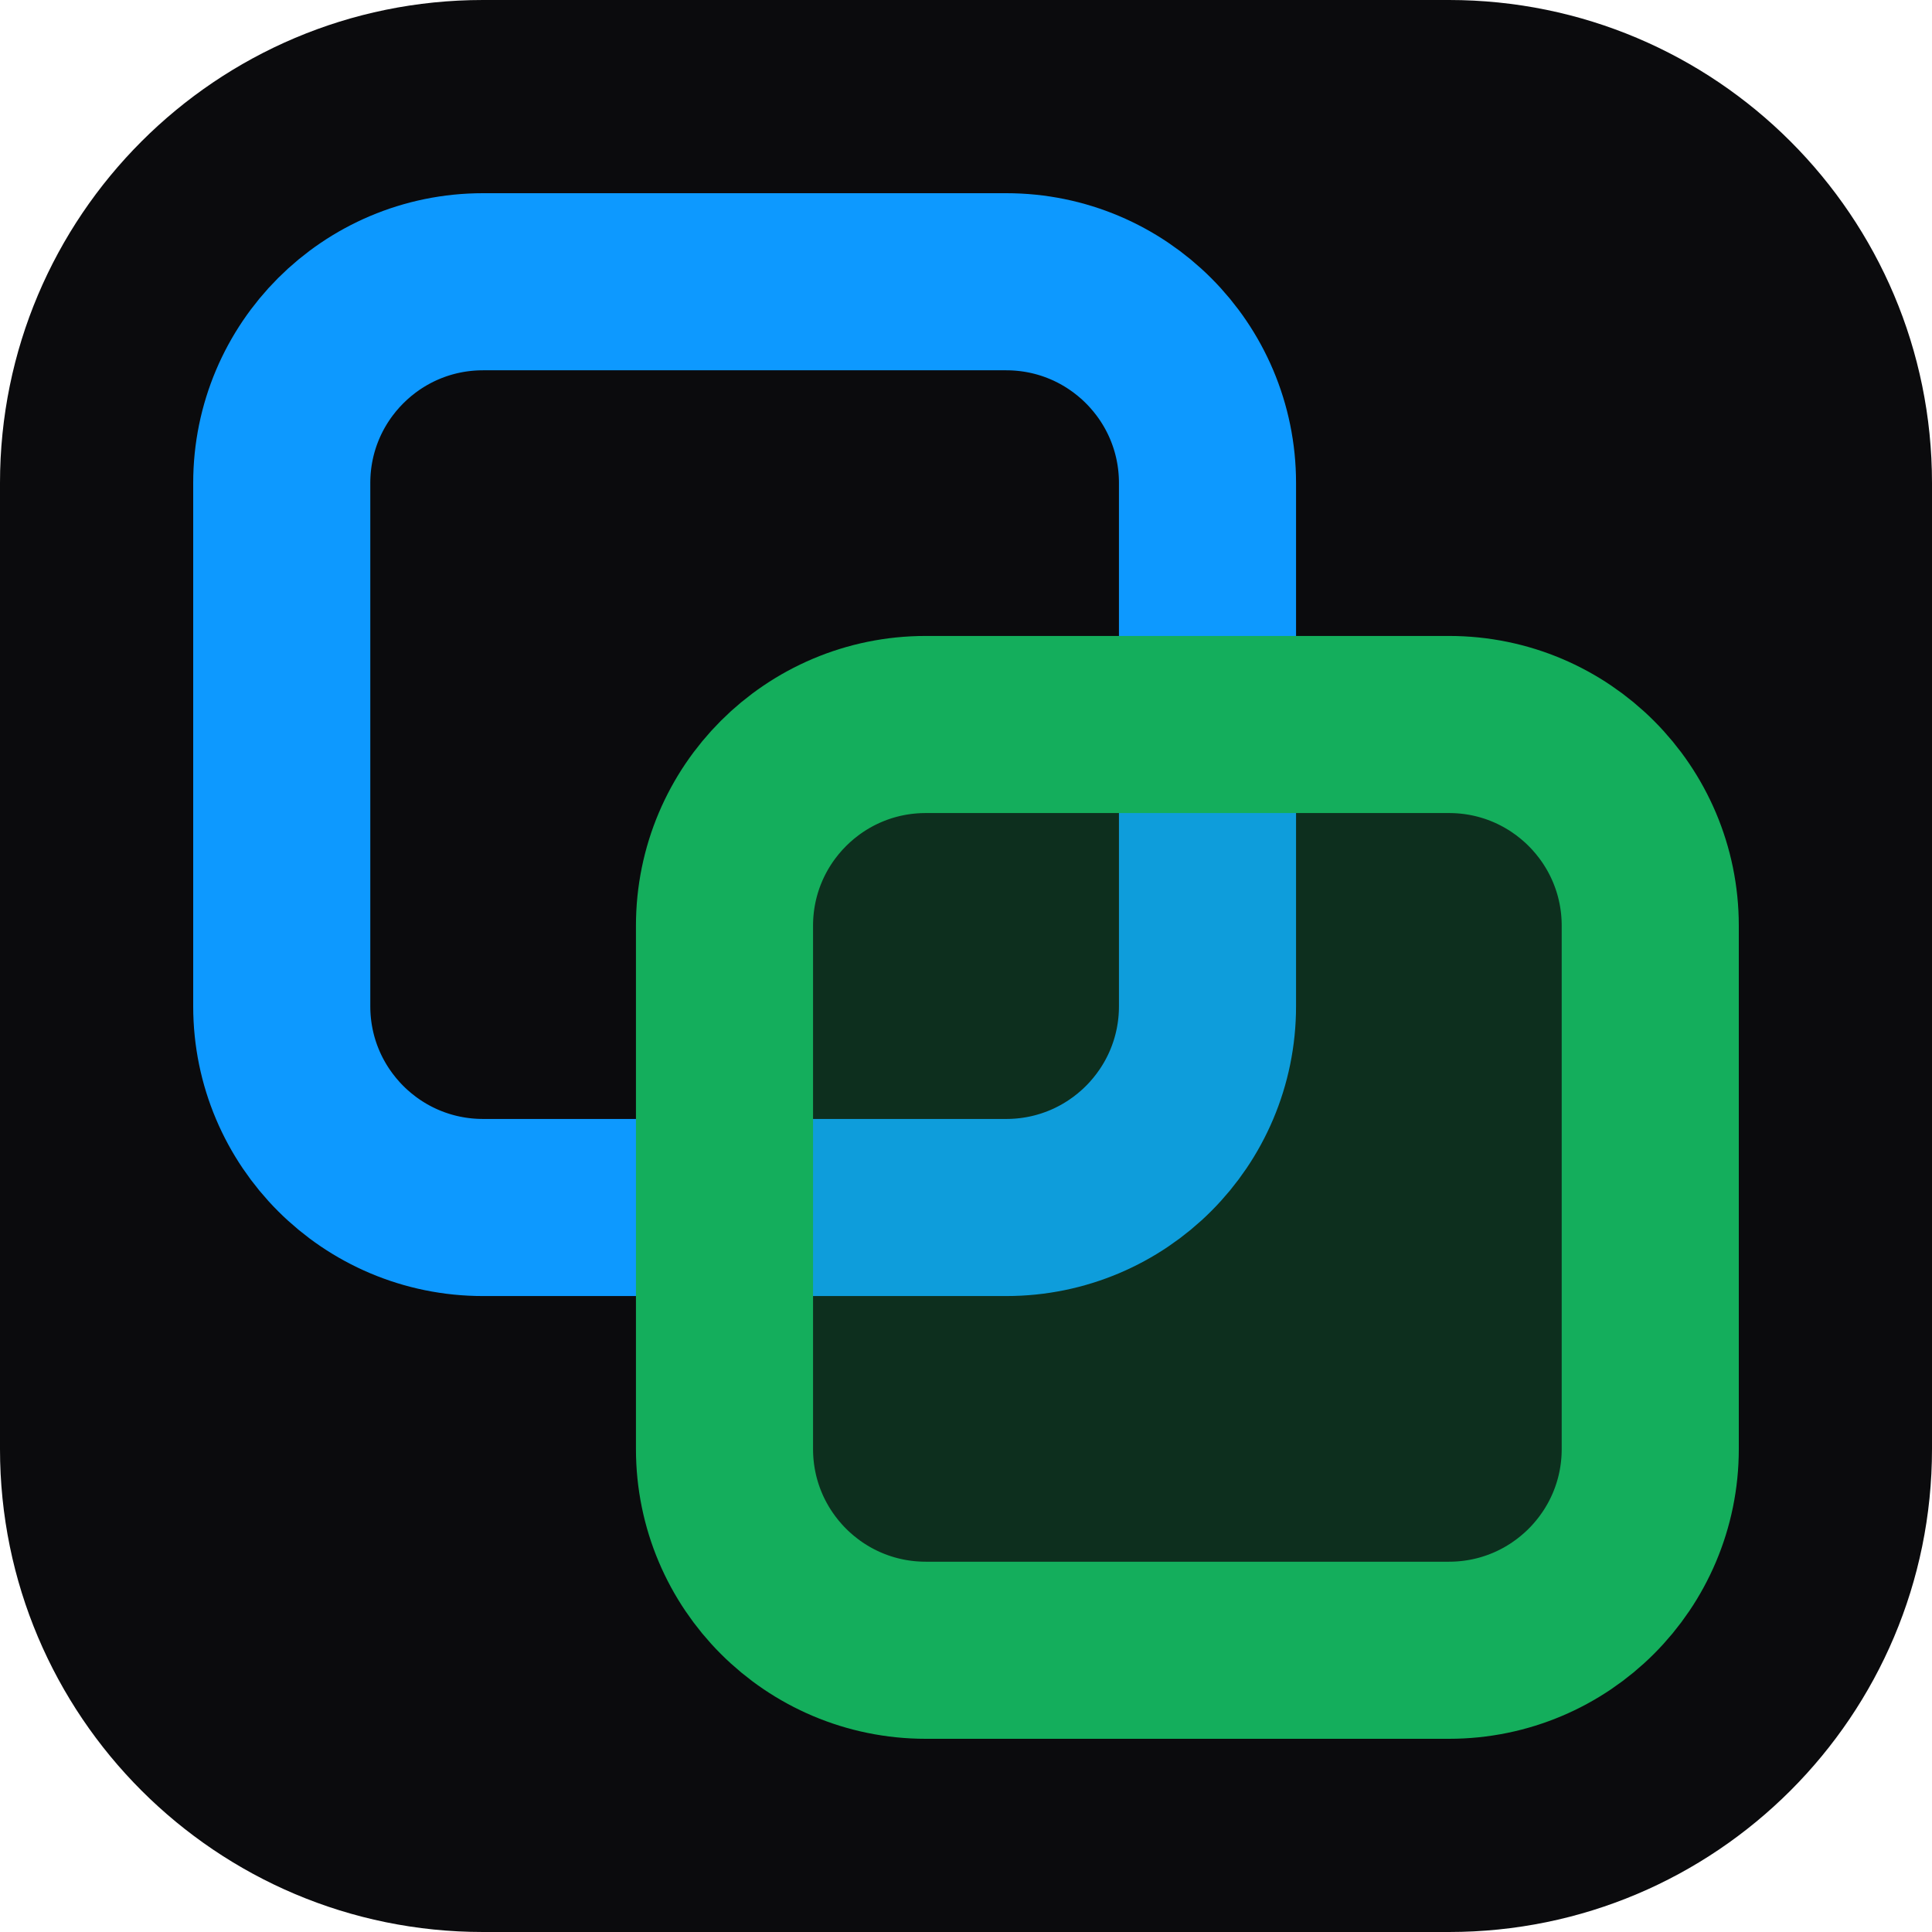
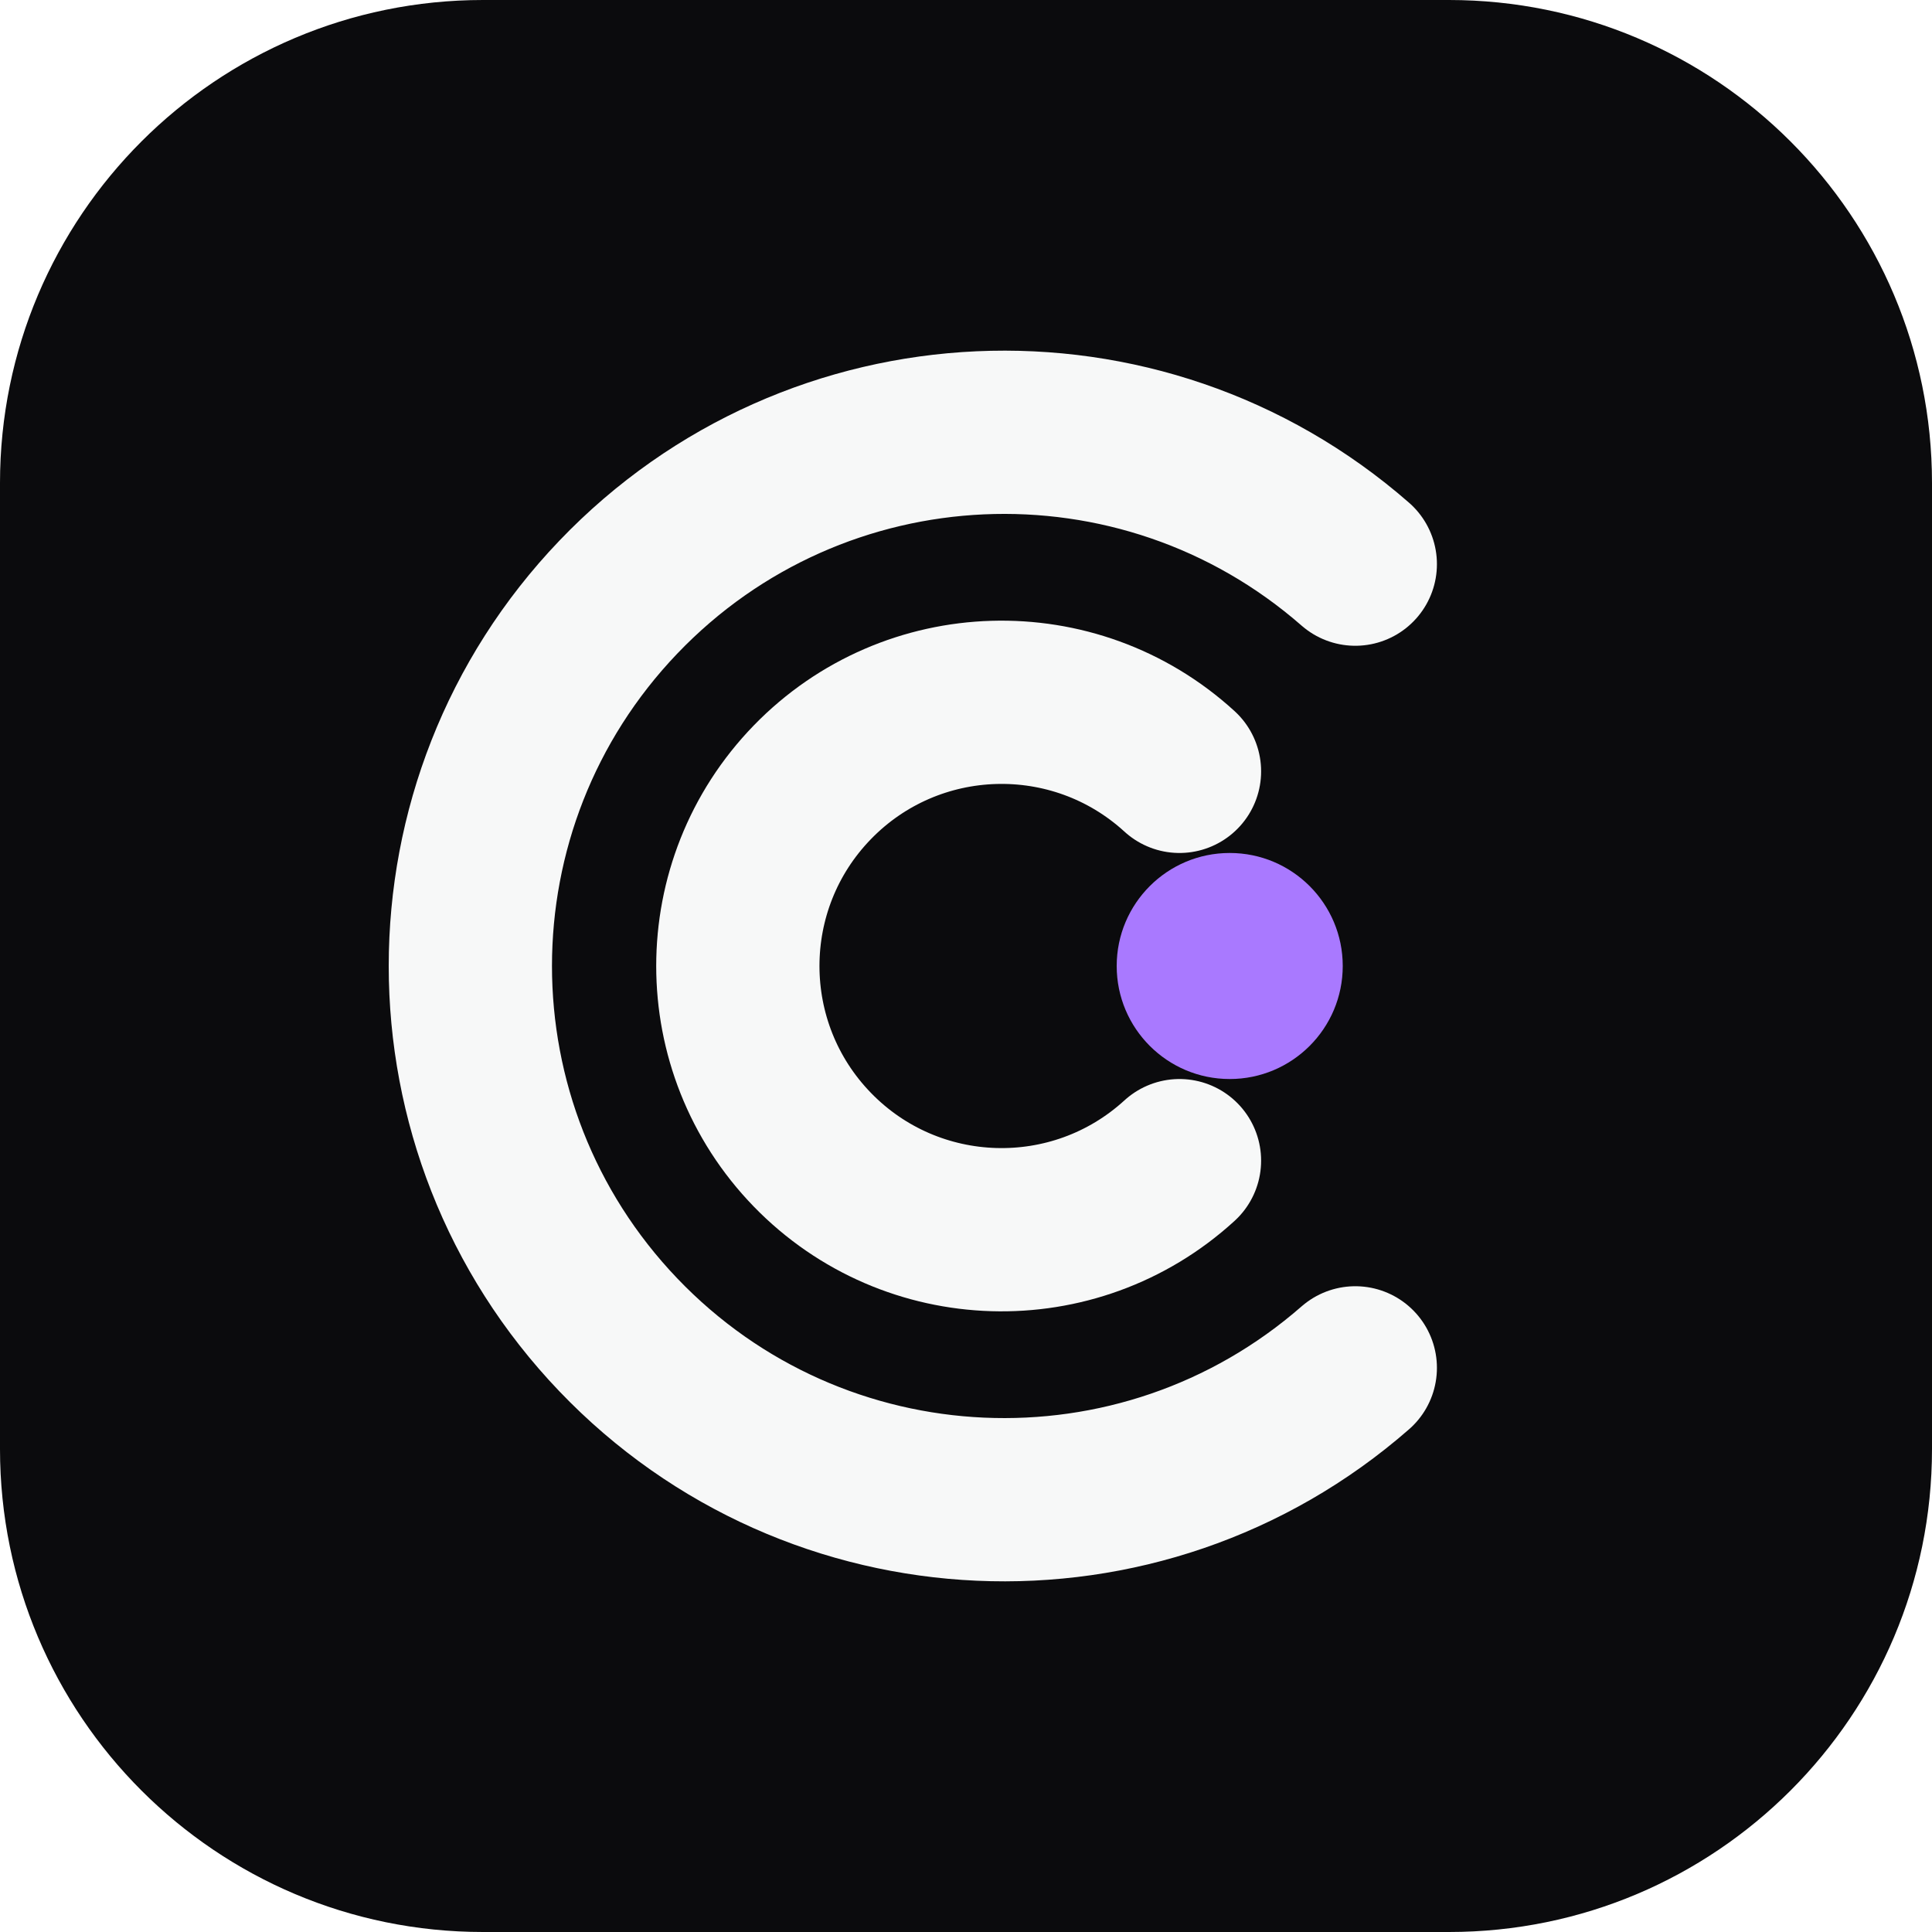
<svg xmlns="http://www.w3.org/2000/svg" viewBox="0 0 24 24">
  <rect width="24" height="24" rx="6" fill="#0b0b0d" />
-   <rect x="3.5" y="3.5" width="11.5" height="11.5" rx="2.5" fill="none" stroke="#0d99ff" stroke-width="2.2" />
-   <rect x="9" y="9" width="11.5" height="11.5" rx="2.5" fill="#14ae5c" fill-opacity="0.22" stroke="#14ae5c" stroke-width="2.2" />
+   <g transform="translate(12 12) scale(.78) translate(-12 -12)" fill="none" stroke="#f7f8f8" stroke-width="2.6" stroke-linecap="round">
+     <path d="M18.2 5.6A8.5 8.5 0 1 0 18.2 18.4" />
+     <path d="M15.4 8.9A4.2 4.2 0 1 0 15.4 15.1" />
+     <circle cx="16.2" cy="12" r="1.8" fill="#a979ff" stroke="none" />
+   </g>
</svg>
